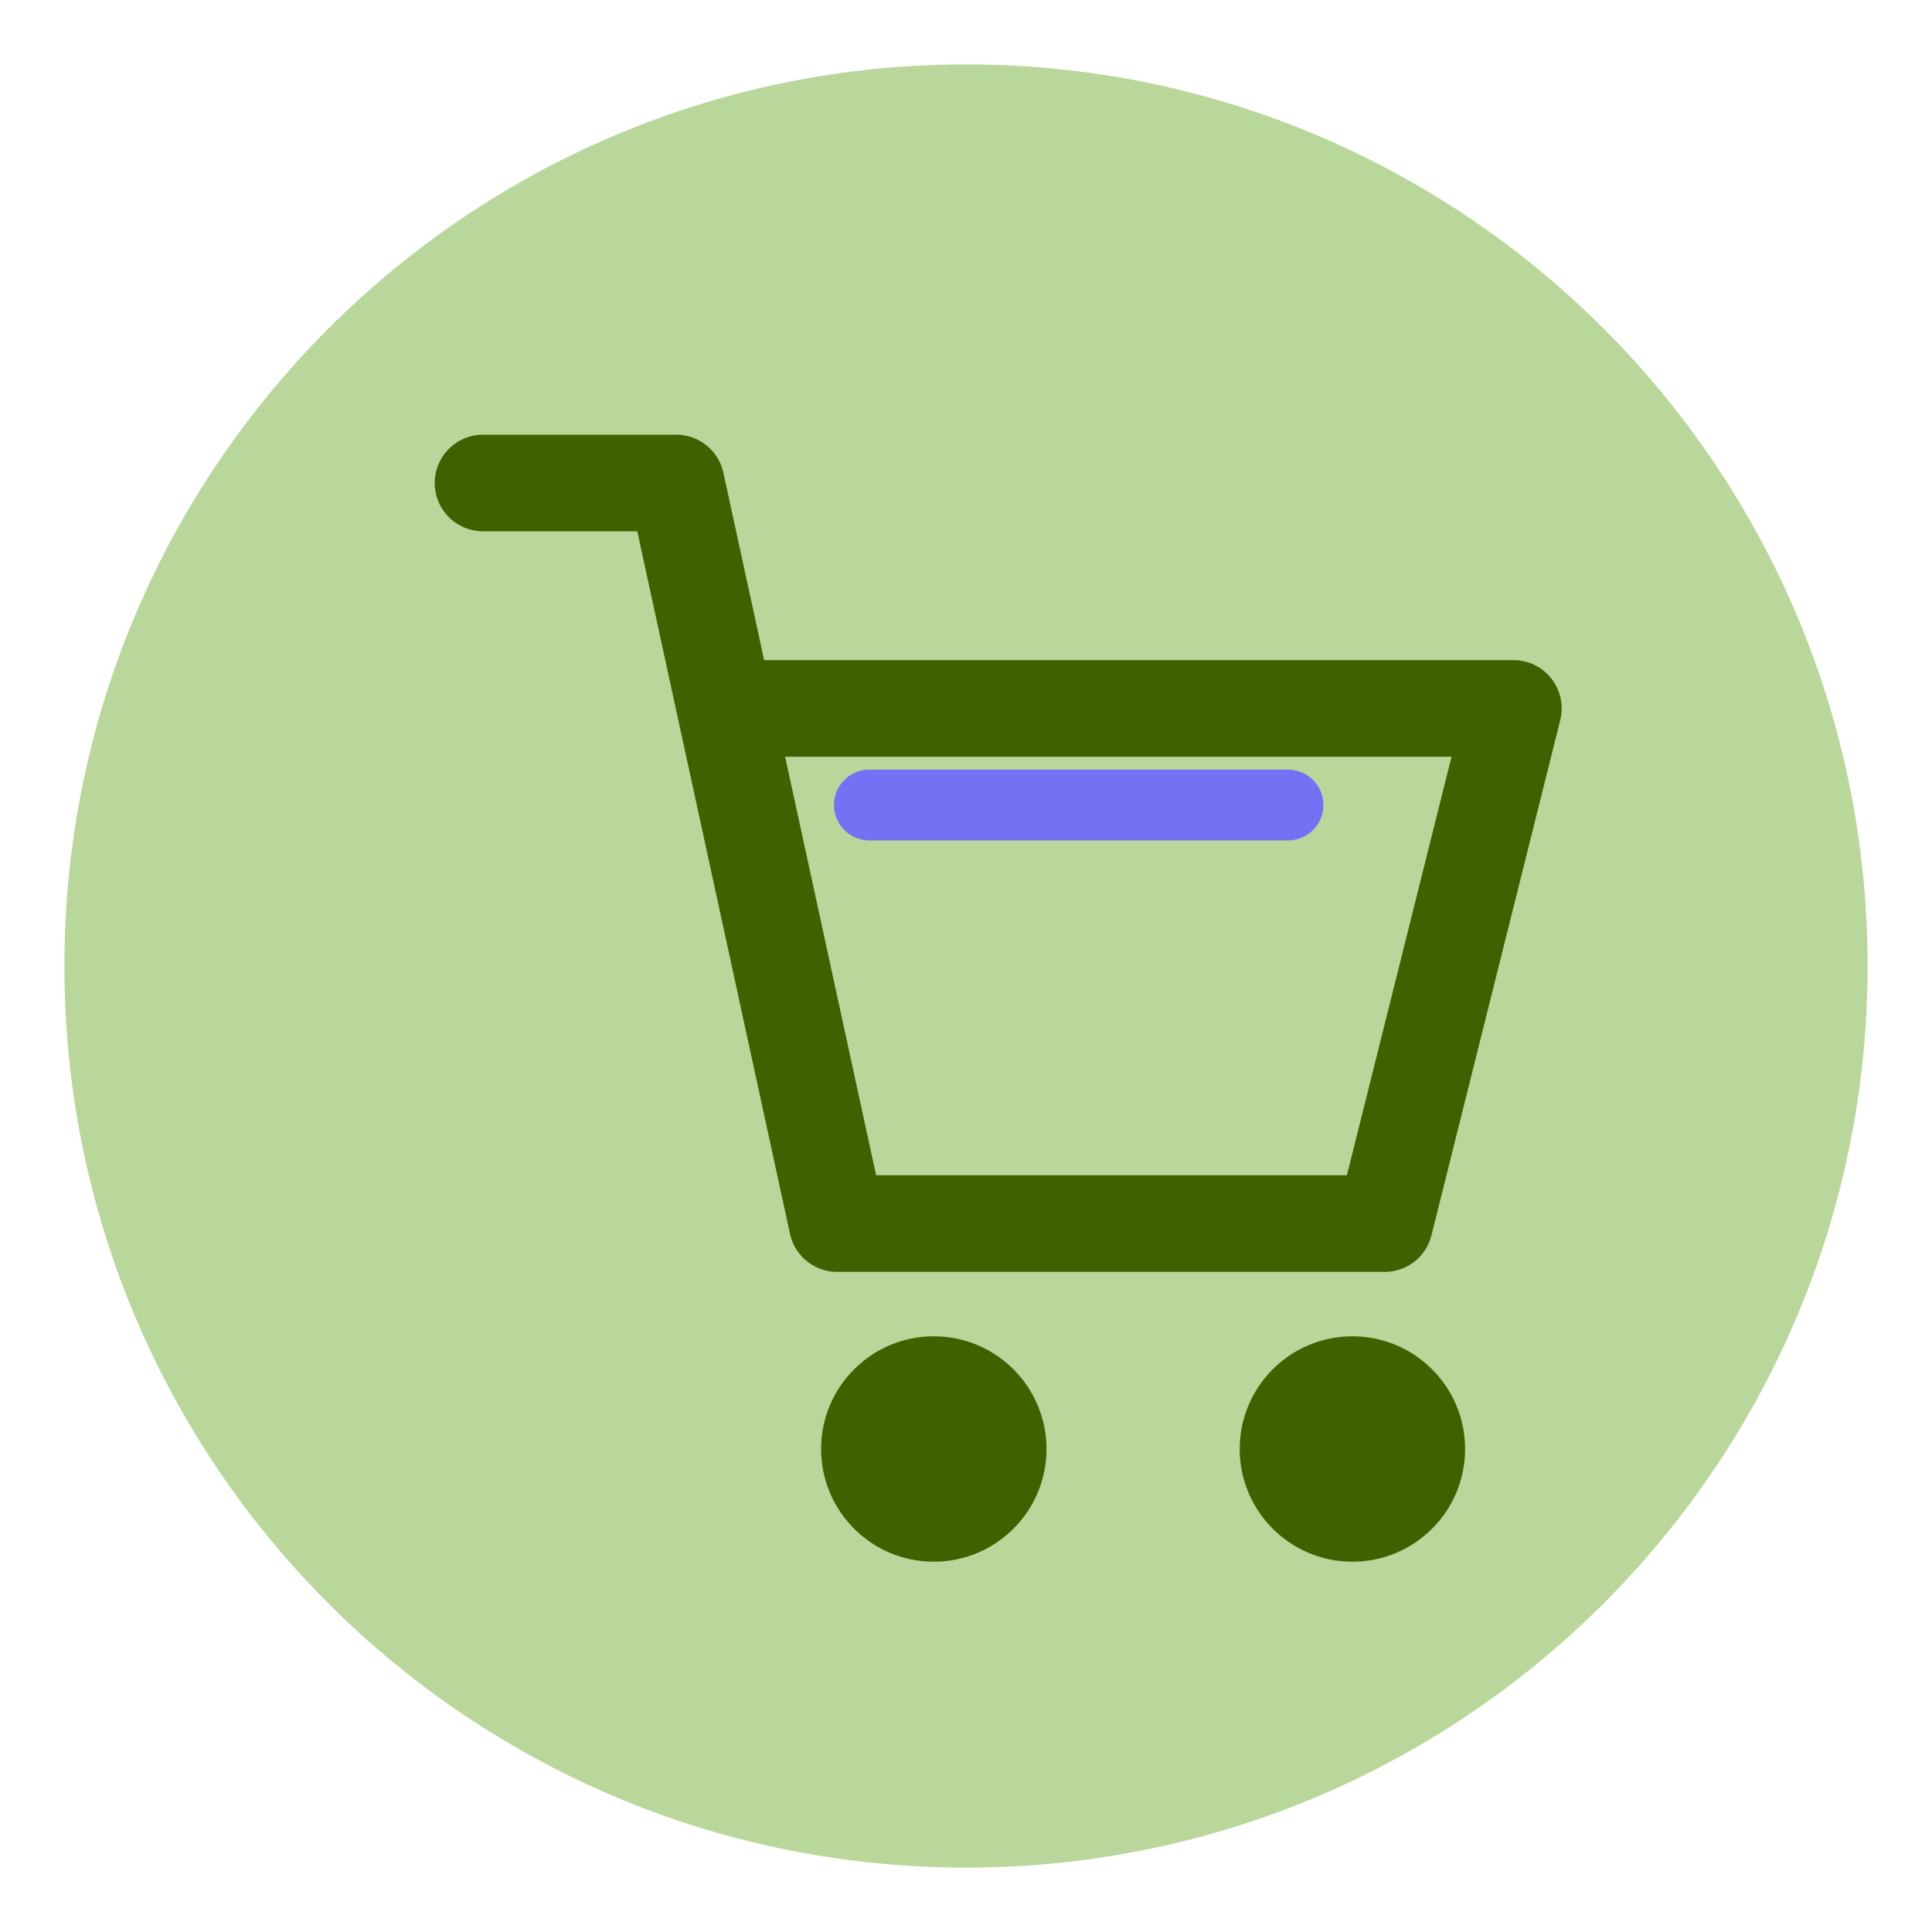
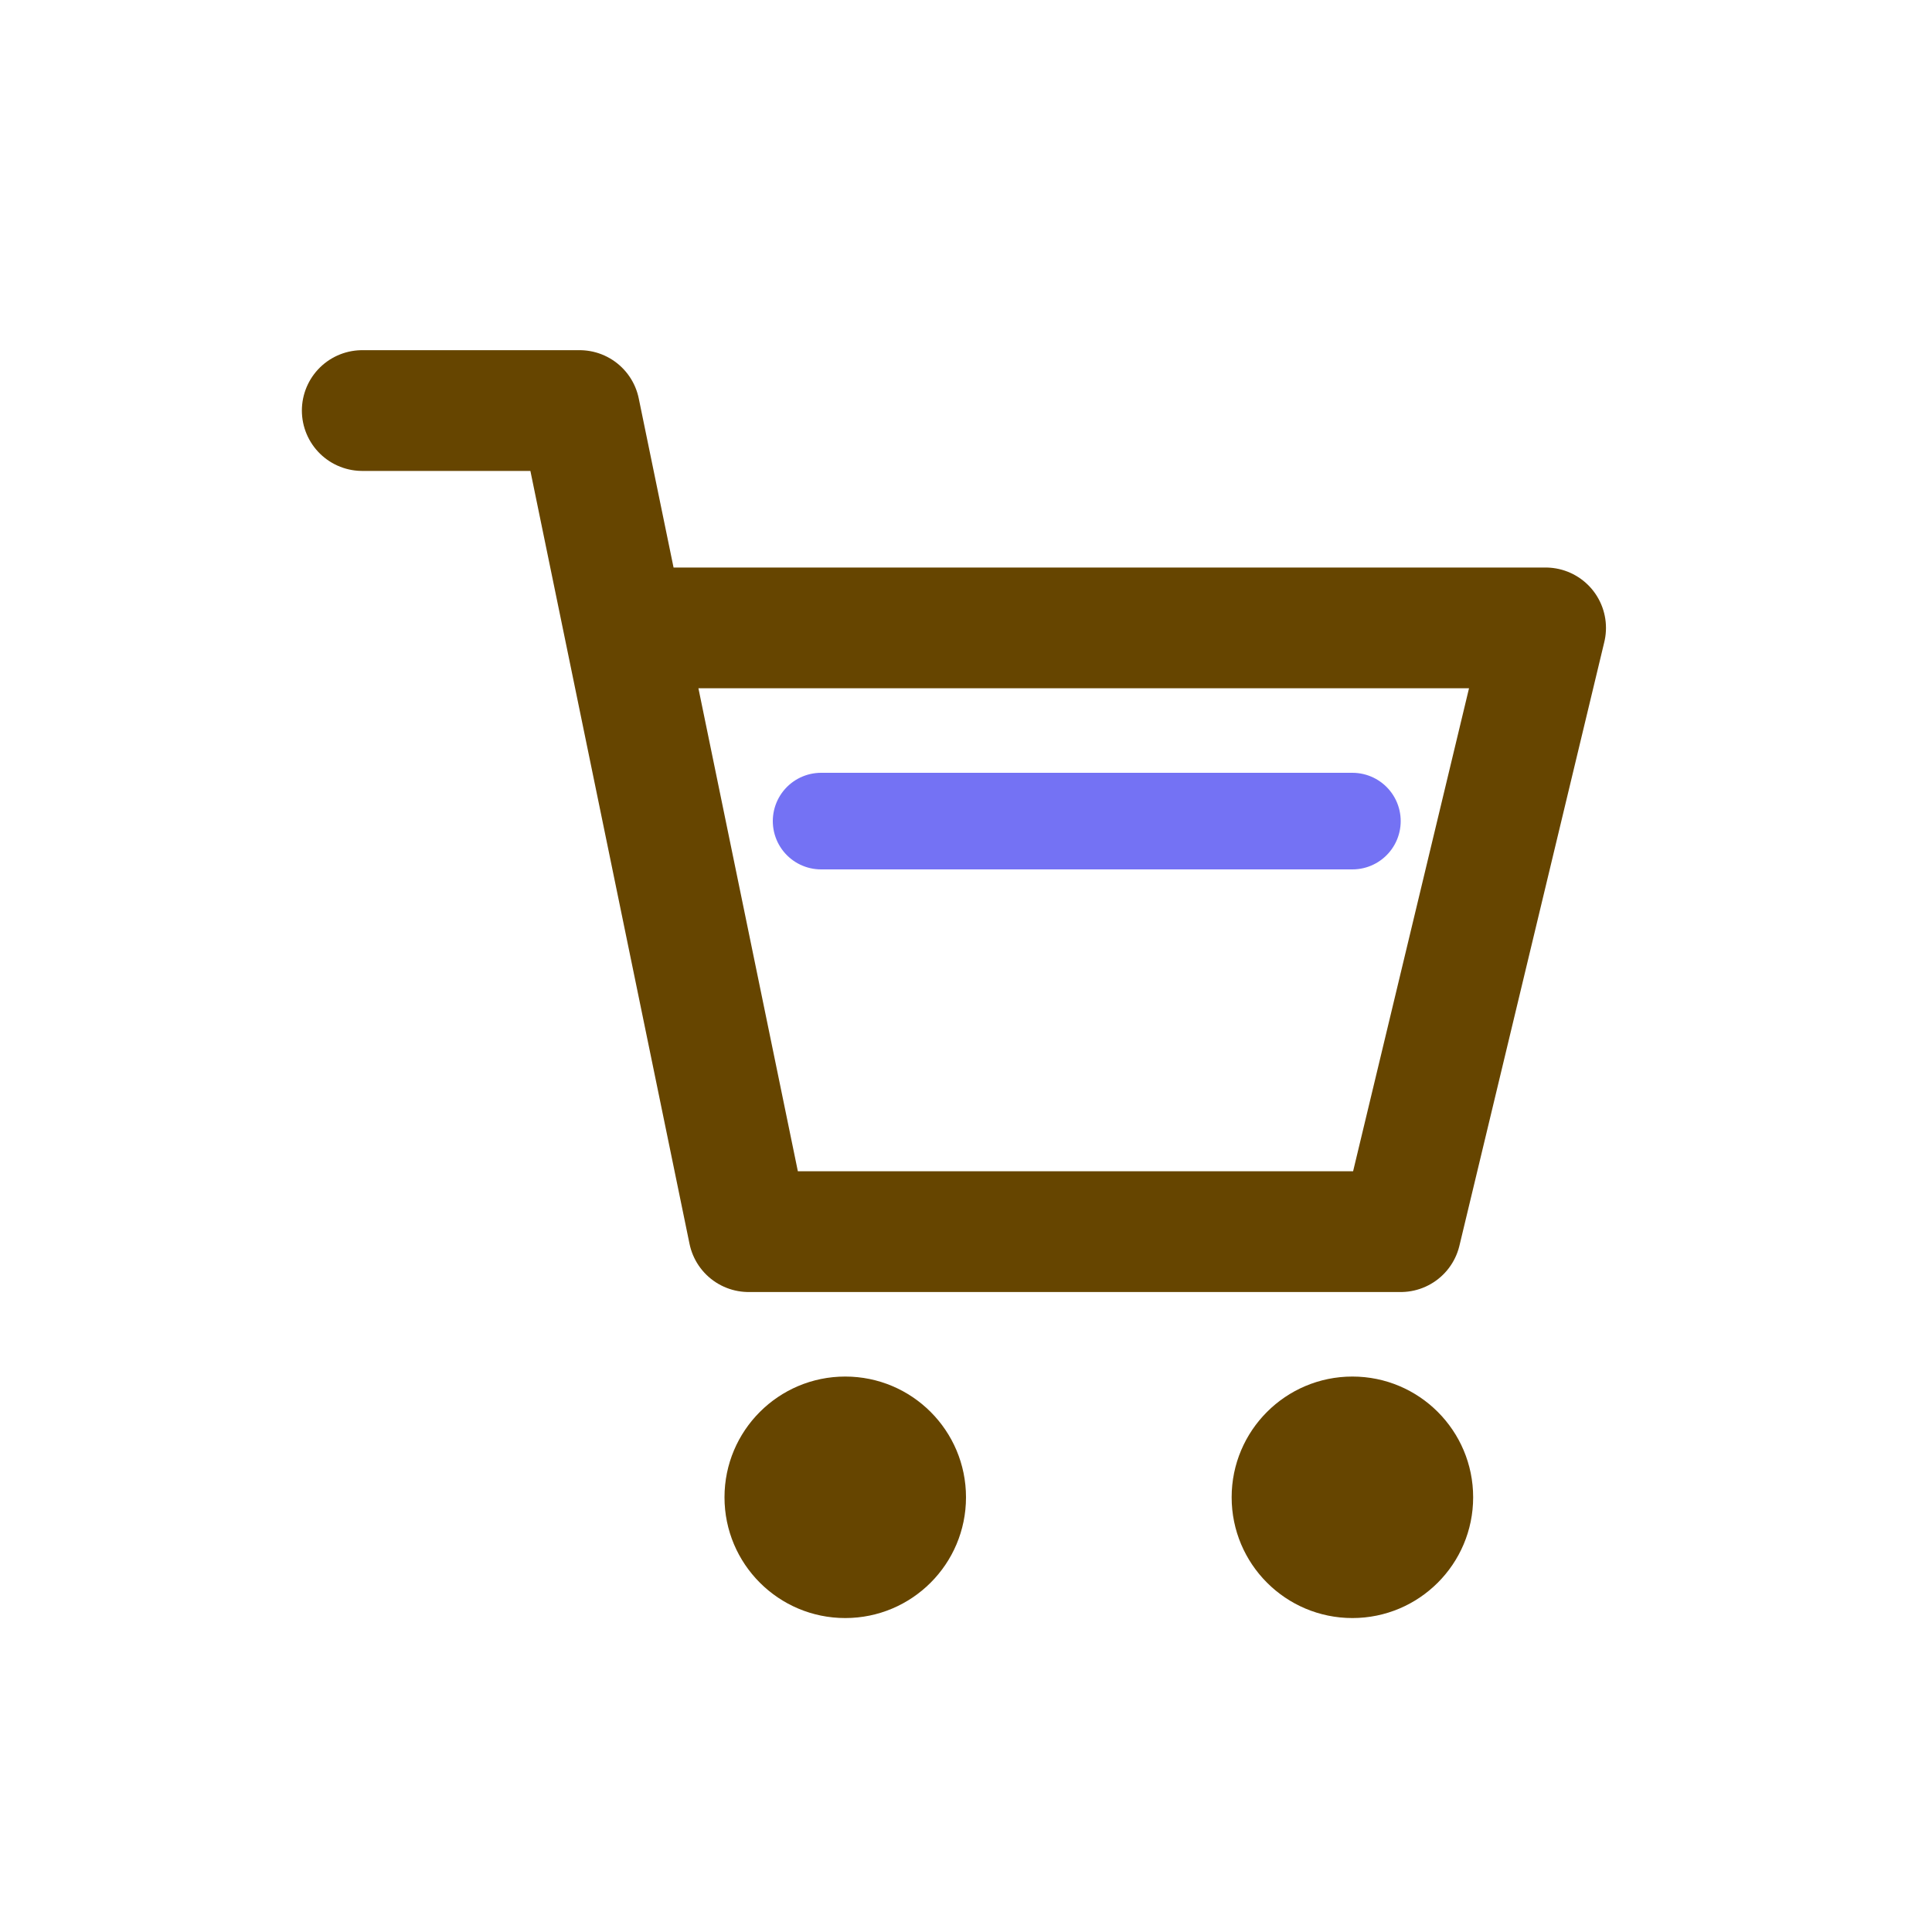
- <svg xmlns="http://www.w3.org/2000/svg" viewBox="0 0 60 60" role="img" aria-label="Supermarket">
-   <circle cx="30" cy="30" r="28" fill="#B9D79B" />
-   <path d="M15 15h6l5 23h17l4-16H23" fill="none" stroke="#3E6200" stroke-width="3" stroke-linecap="round" stroke-linejoin="round" />
-   <circle cx="29" cy="45" r="3.5" fill="#3E6200" />
-   <circle cx="42" cy="45" r="3.5" fill="#3E6200" />
-   <path d="M27 25h13" stroke="#7472F4" stroke-width="2.2" stroke-linecap="round" />
+ <svg xmlns="http://www.w3.org/2000/svg" viewBox="0 0 80 80" role="img" aria-label="ItundaFace supermarket">
+   <path d="M15 17h9l7 34h27l6-25H27" fill="none" stroke="#664500" stroke-width="5" stroke-linecap="round" stroke-linejoin="round" />
+   <circle cx="35" cy="62" r="5" fill="#664500" />
+   <circle cx="56" cy="62" r="5" fill="#664500" />
+   <path d="M34 34h22" stroke="#7472F4" stroke-width="4" stroke-linecap="round" />
</svg>
